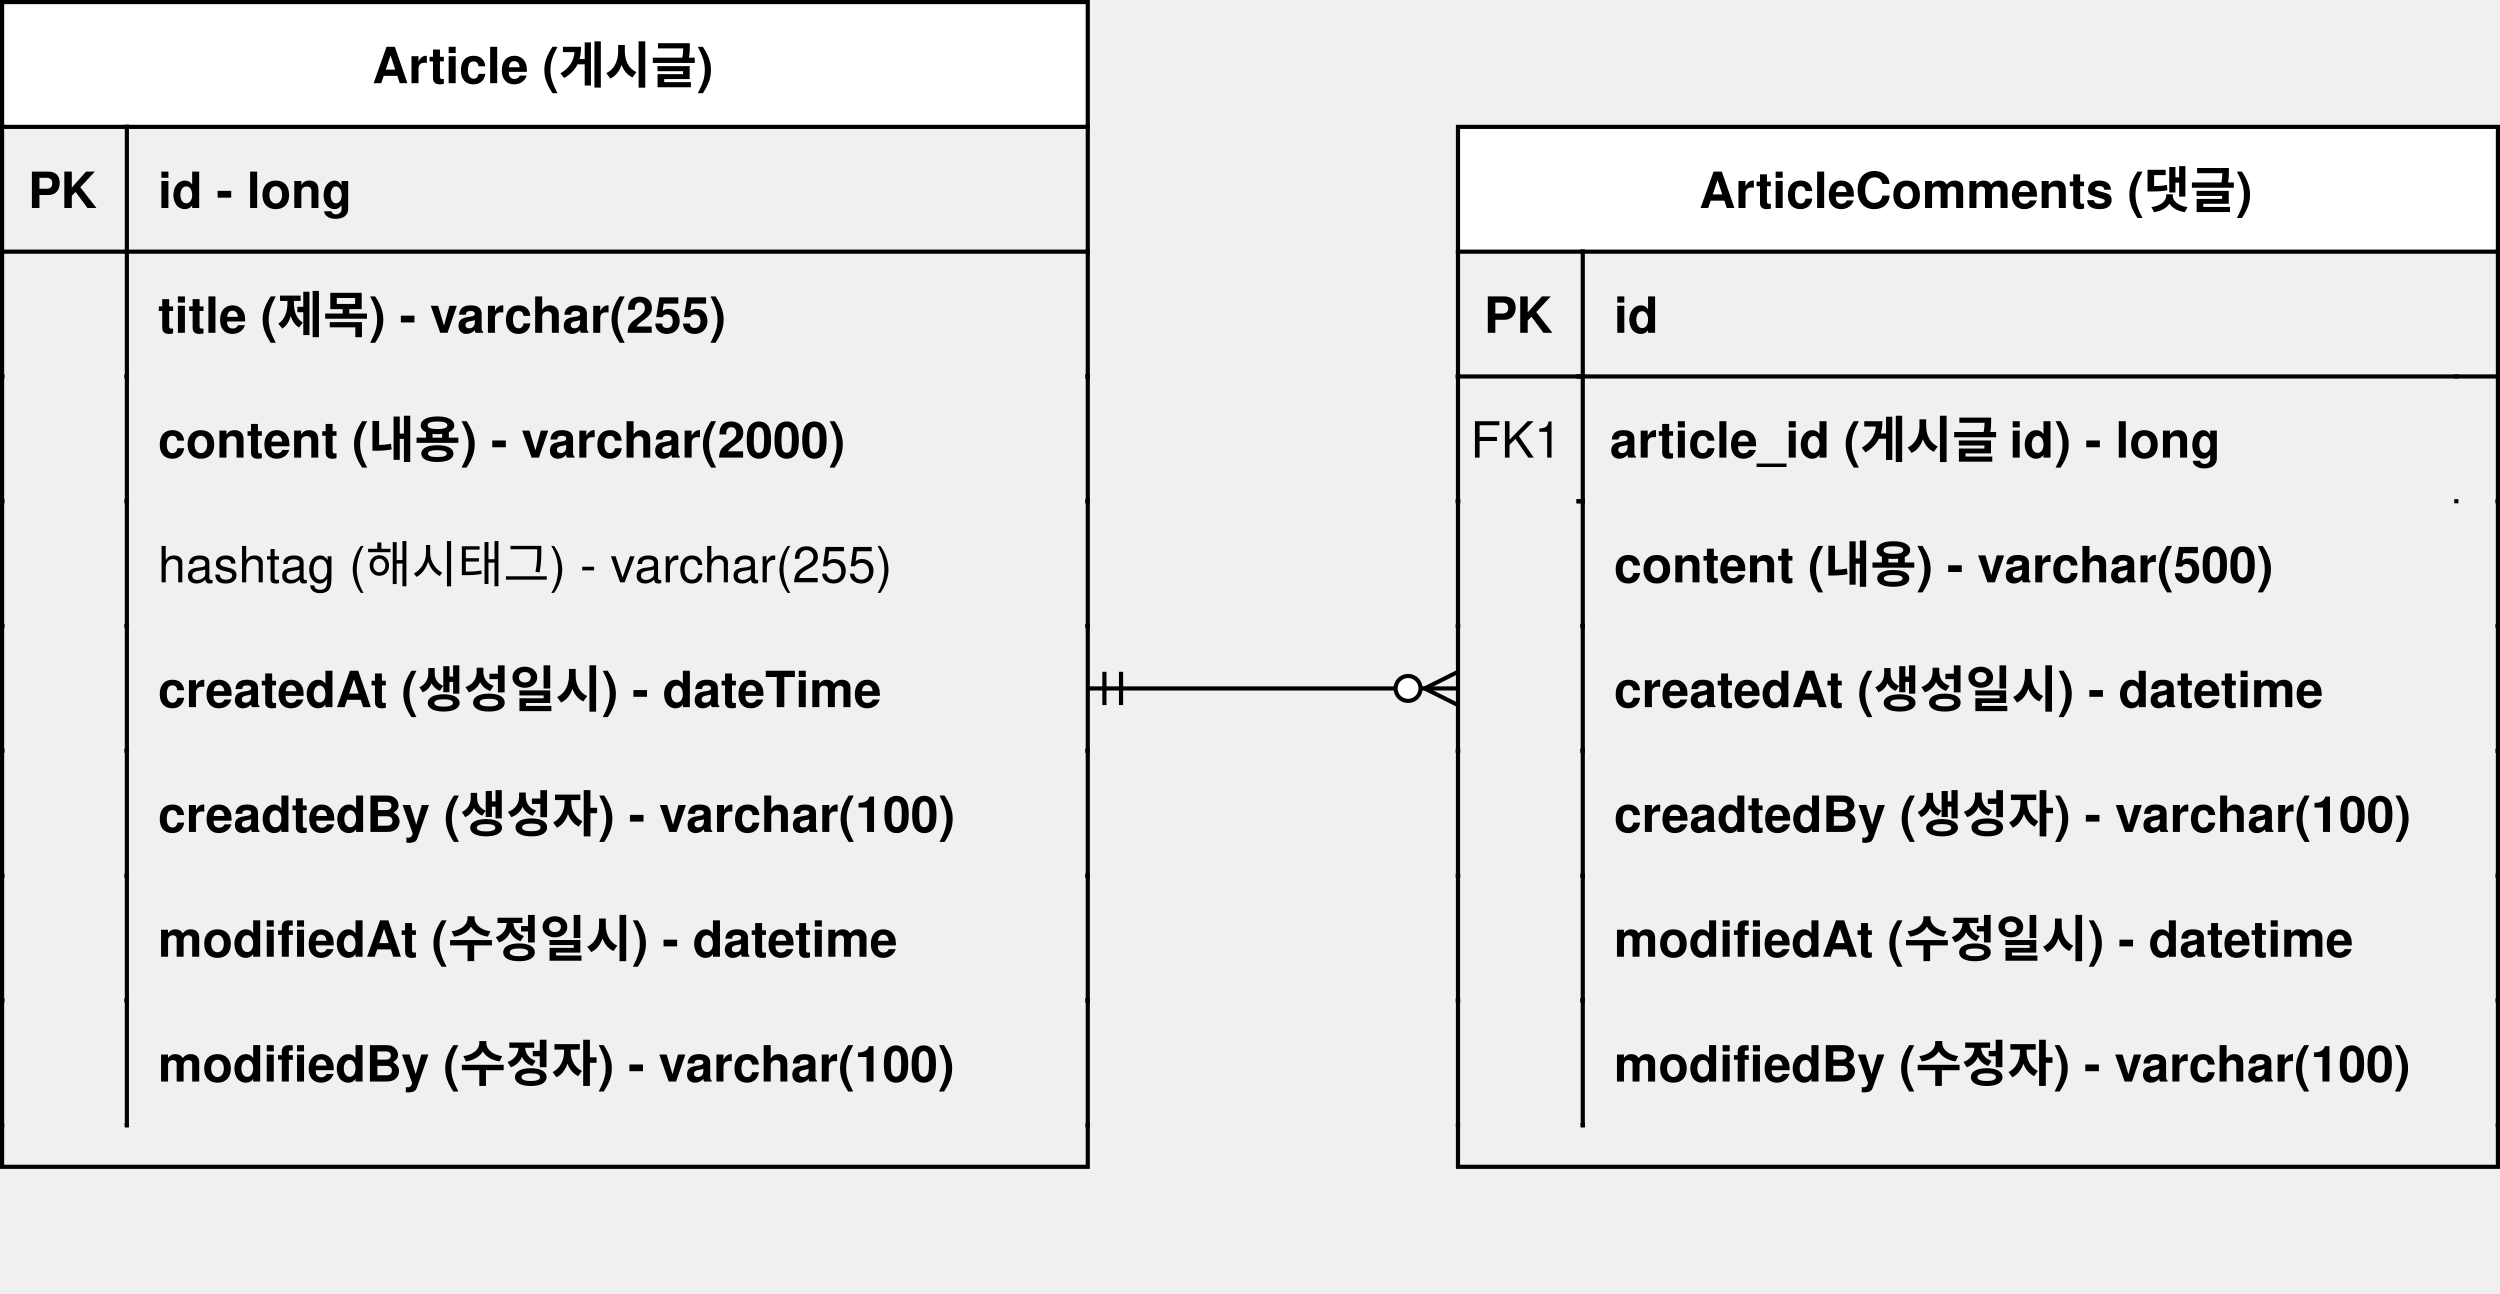
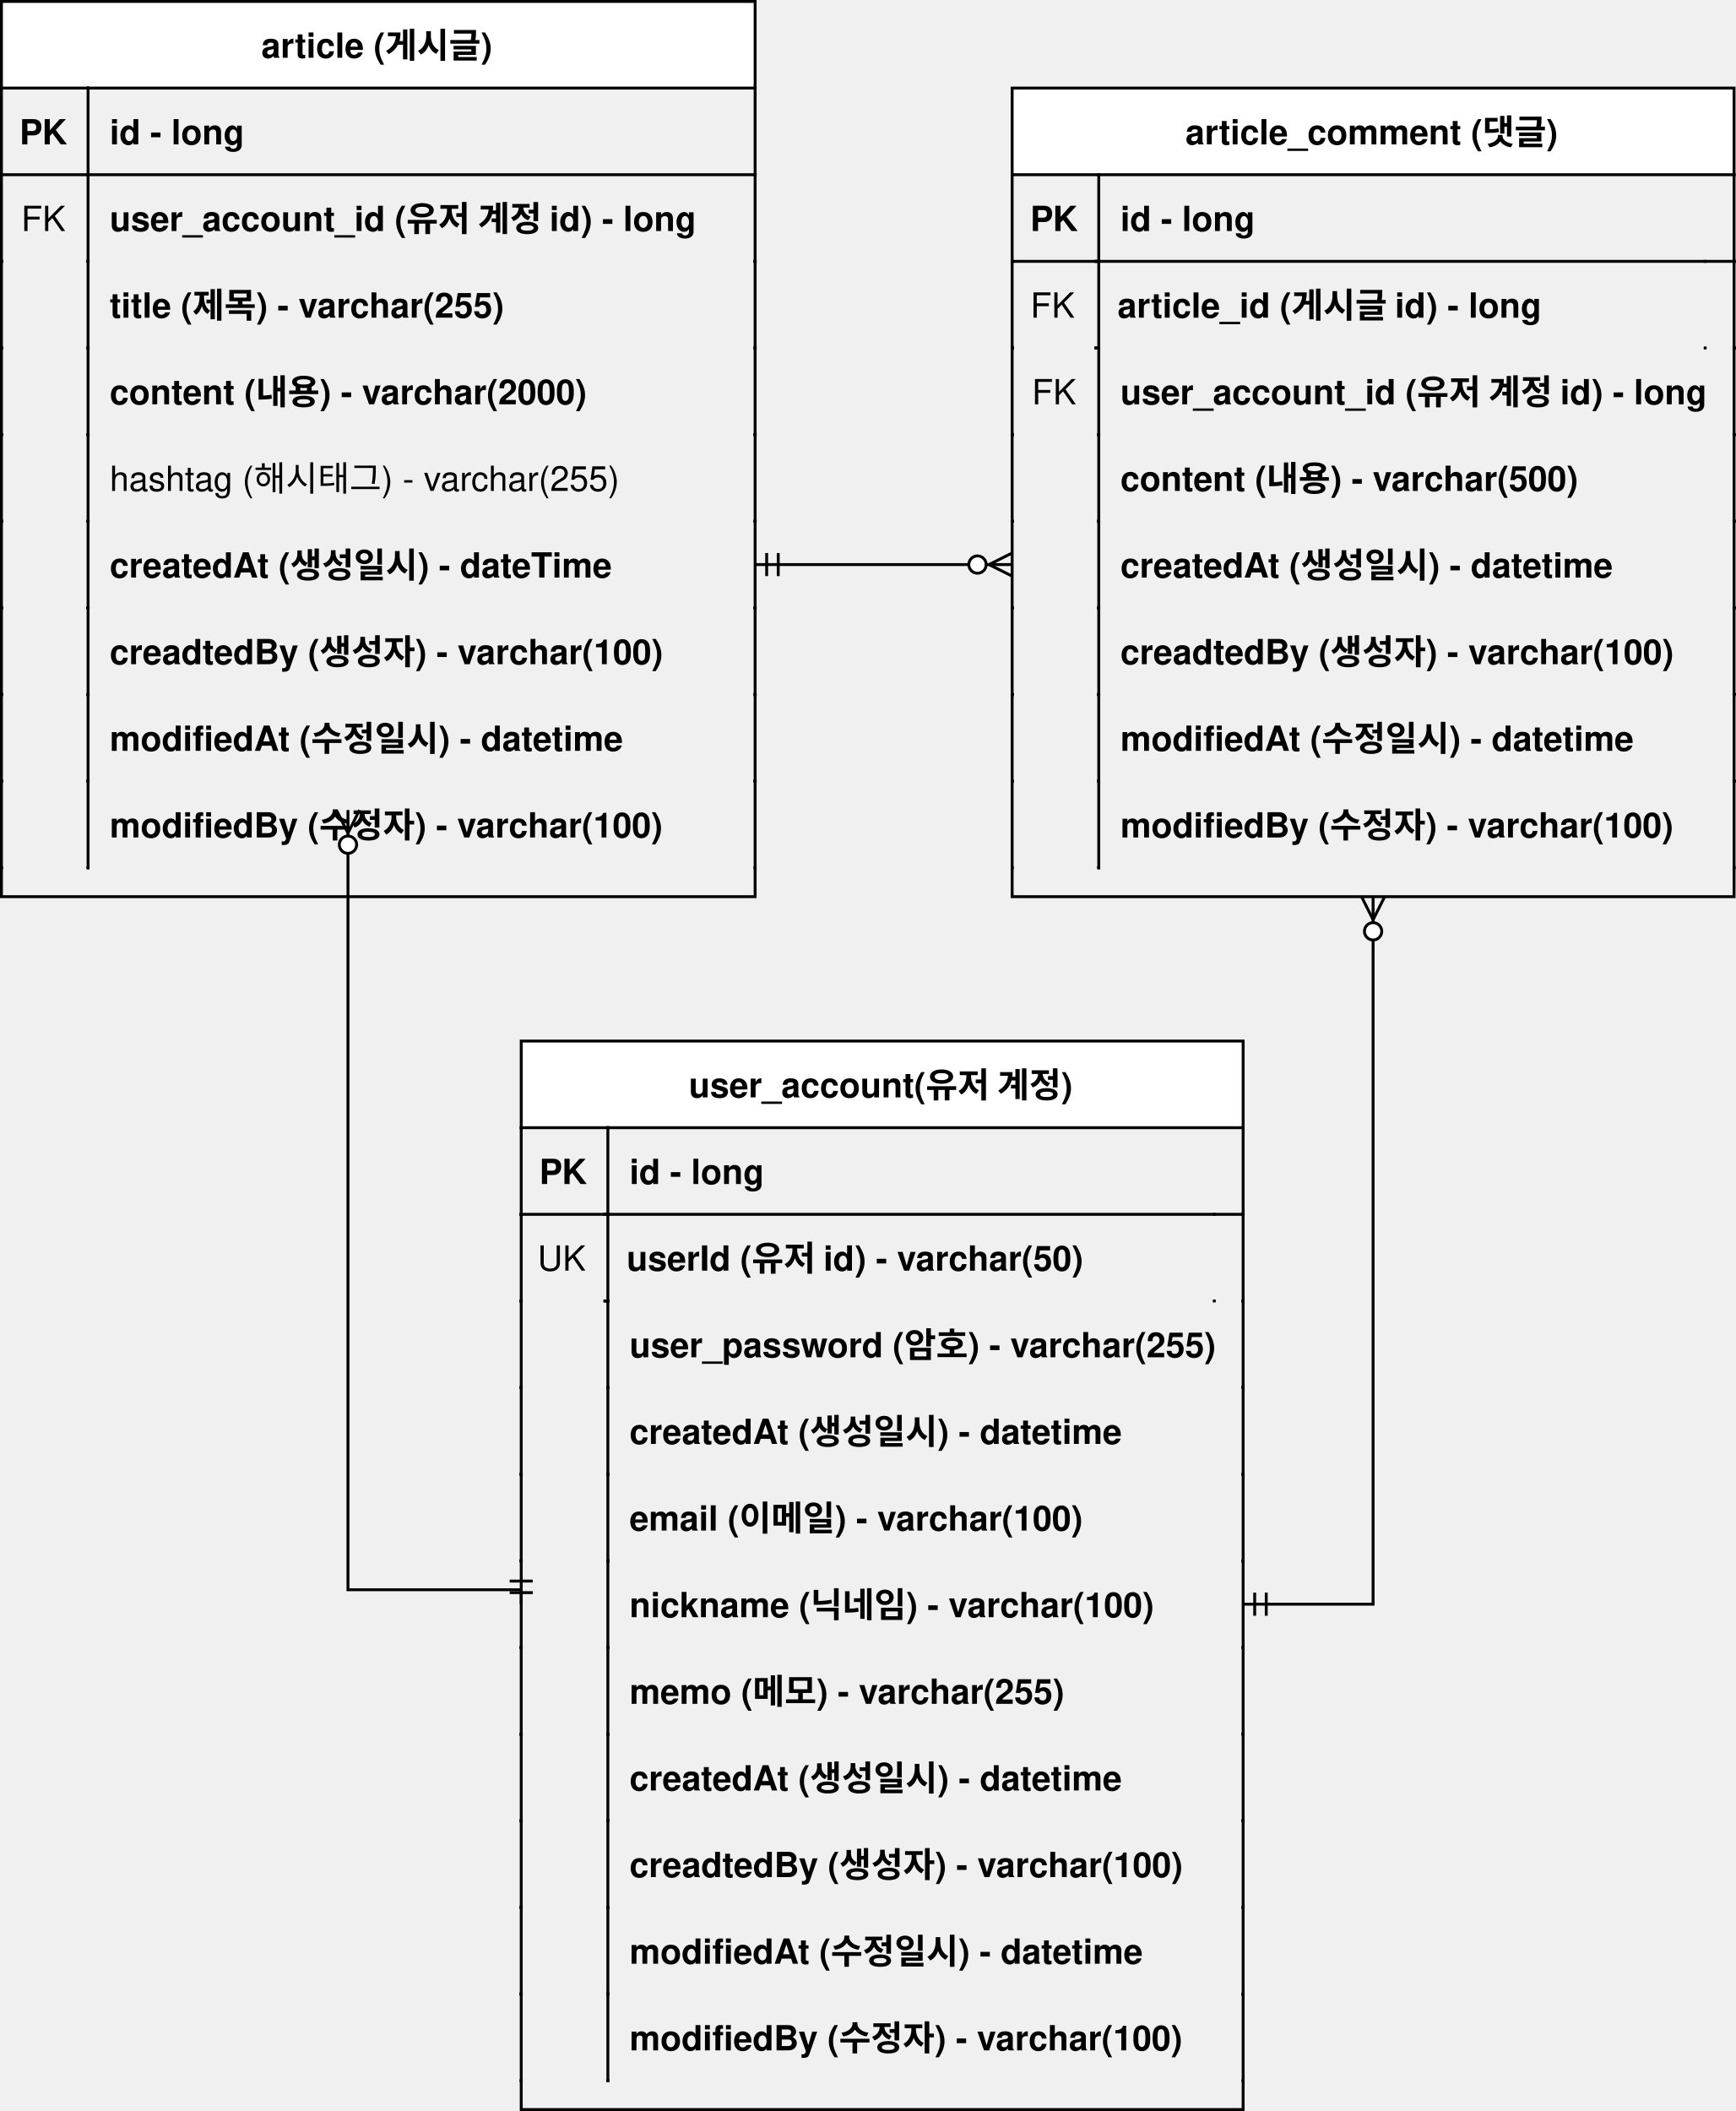
- <svg xmlns="http://www.w3.org/2000/svg" version="1.1" width="601px" height="311px" viewBox="-0.5 -0.5 601 311" content="&lt;mxfile host=&quot;app.diagrams.net&quot; modified=&quot;2022-10-08T09:22:15.280Z&quot; agent=&quot;5.0 (Macintosh; Intel Mac OS X 10_15_7) AppleWebKit/537.36 (KHTML, like Gecko) Chrome/105.0.0.0 Safari/537.36&quot; etag=&quot;MJOwHqtNRKJgY49ZTZjK&quot; version=&quot;20.4.0&quot; type=&quot;github&quot;&gt;&lt;diagram id=&quot;R2lEEEUBdFMjLlhIrx00&quot; name=&quot;Page-1&quot;&gt;7V1Rb5s6FP41lraHVgRCSh5Dkm66a7XertrdfbrygkPQAEeOmyb79dcGG5KaMCNCmgakVMXGGDjf5/Phg08CrHG0+UTgcnGPPRQC0/A2wJoA0+z1nAH7x2u2ac3NoJ9W+CTwRKO84lvwG4lKQ9Q+Bx5a7TWkGIc0WO5XznAcoxndq4OE4Jf9ZnMc7p91CX2kVHybwVCt/Sfw6CKtdWwjr/+MAn8hz9wzxJ4IysaiYrWAHn7Zq0IbeotjKi7xAZEIxiimbM89JL8QAfZ0QSm/0xEwb9lnzltf+xj7IYLLYHU9wxGrnq1Yk9s5jIKQm3mnI1d0xE5nTYE1JhjTdCvajFHIsZIwpNd0e2BvZgfC+9U4YHy13t79Mmj8+cX6Tu/v/Yebn1emlXazhuGzMPCI0GDGrG0aH8B0BFwTOGMwHQPHBcNxUuMAx/gobEi3EhhmziXfpPAnr3JXFBIq+GMZrIIxgsIgZjdvTXpJOQzhchUkzdOaRRB6d3CLn6nsSJbcebBB3mNKH96WMemOdcaLvHMOxDdxMXw3DAM/ZtszZh1+RpegFbuWO7iiooVqP2HSNSIUbXaqhD0/IRwhSrasidjbF7QRQ6knafSSE9MciF4XO6Q0HdEQCqb5Wdc5gGxDYFgFz76C50Gg2K3TAIaPbJTC2E8w24eE29UjePkEiY+oqFjigFt0ukbpOEmMH4ThGIeYIxvjGMlmyd3ZLvuw+x0b1zaw2QWMWbmXl9mHNyd0jOMVJYwh/FSIAfWCOFguxUtxnhDN5WUQYU2+/RNTyobdIVjLif9nsAW6lia4VmPY2gq2D1+qoIvZzc7DxOUtAs9DcToouZuGOeIFYBYikFn9NRyvh6IuIn1tRHYgkNbWRUB0lpulcm8wZPSPIUUufo69lQJrdp01kB4oSLP2pnHF/kIc+2cIuvS3aVt3tYSzIPbv0iMHr1hhN8KKzeFxalUcp+Us0eruFDS5abOzV11NU55/8Oae36kF9IlcgK79b7Ttf/F+fqjgSgMqn73HYGQkj9wuGI3AaPhRKMAaktkCkg+mbR9+Cn8nSqA9aPVJc8ky8PXl76fvm6lthBOb/hXQ9ZdofdVTSNQyFWjM8Q9P6PgLoTXfp98vpWmr3H6hJdSYCw+NpHGmD9zdOyZw+1wAhoV+3zBKwi/v1/HXZE3r/H6rQz2N+n3tQF5jjl8N9ZzhgNccwq2M6xRaQg3rLOBqQaGfOv4JGNrC8Ytg+wQ4loy63wDXuZQpwNGZ0zrn3/rQT3PO335r5/9Ooz2lPO2cvxrrmRHEzuiNqIz3cGc/STb6gA0dPgGYADd/+yrdv8cOewoidIa0aGQS0AV/Ds+PjE4ImhIC562FoFcvtHdeSpAxtZOCnhrX41rgMTFwtyViMAVD4/UUoNemYJA+hdonBGpUsROC4whBtvbx7YSgXqzvzIRAH4CLFwI1zhdhL5gHe7MCBwwd+TrYLp8V0BbNCirwqH1qoIYaOzU4khr031wN6gX/zkwNBtoAXLwaqIE/qQY70wJVDVo/LdCnUOuEYKAxLfAJfl6qtj706j3L7RHEACLz5LC15Tqasgi7XTAGj5InUbwEQ33wEnkvYxxFiaTJtRhsgFkXnfZSzptKbrkYRbsxFFv9lFMBzYzutbJdisBt7CHHUh9y3mm2Szl1u8ceS33s4dkuZ4f0EVJc6lKh5PHFPCo1tLo7BTfUt6Yt8vAVplHVPXxRVstJPbycR1/ENDYjaufP++/ireWx1qhVAL513rtvdt67Ie9dlJpyWu9d733jeXnvjKid9+6rrxorZafYLQo8VqBN+3x/vVWsne+vmJ5yWudfb1p2Zs7f0Qbg0p2/rU7Jai1SbtNyhAo0ap0Y2F2OemNioPsyrblcxXqzvPMSA/vQW88WikFBnnq3SvmoFGqfEHRJ640JQVG6ymmF4JKy1u0ubT0zhbrMolulrK0GR0liv1A16LLYm1KDwpyV06rBJaWx210ee2YKNfbXrVI+LoVaJwRyLUonBMdblnsuy3wGauzv9kvvDEe9LgSGNgS7Nh8eddxq9HaKYatG/mC6iv6/5PvKy35AIulb6sElfKm5rg5U4M9mH+1dAsivhjiWDpxJtorGgn7k+UjanFk6oNtHFEIa4Hia70mRSbMweuzu3QWNQpCu0EaxN+I/RMOK08ffiOAnfA/jLRC5G/m+CMbe14Q2hN8x8gQt2FnJ9sdu4V9euLZlcbLZ3TnZytImoD/kRbDtnaNYKT+IF+QxKqmk68TPZIZKbCkeN6hUwUPt5Hsrblddb5b9qM4uX7JKkuCxRnvXW0LKBy66u489++lCShZQeuviqJyESkf9mz90lNpG6ejPbGbF/Id70ub5ry1Z0/8B&lt;/diagram&gt;&lt;/mxfile&gt;" resource="https://app.diagrams.net/#Hwaonderboy%2Fproject-board-spring%2Ffeature%252F%252310-DB%2Fdocument%2Fproject-board-erd.svg">
+ <svg xmlns="http://www.w3.org/2000/svg" version="1.1" width="601px" height="731px" viewBox="-0.5 -0.5 601 731" content="&lt;mxfile host=&quot;app.diagrams.net&quot; modified=&quot;2022-10-12T09:32:38.389Z&quot; agent=&quot;5.0 (Macintosh; Intel Mac OS X 10_15_7) AppleWebKit/537.36 (KHTML, like Gecko) Chrome/105.0.0.0 Safari/537.36&quot; etag=&quot;5s7jOA9yZC0Oc1gItcka&quot; version=&quot;20.4.0&quot; type=&quot;github&quot;&gt;&lt;diagram id=&quot;R2lEEEUBdFMjLlhIrx00&quot; name=&quot;Page-1&quot;&gt;7V1bc6O4Ev41VM0+ZApzsfGjb5nZ3aQmJzNnz+6+TGmMYnMGIxdWEnt//UogDLaEI5tLDKIquwNCFtD9qT+ppW40c7LafgrBenmPXOhrhu5uNXOqGUav5/TJP7RkF5cM+lZcsAg9l1VKC756/0BWqLPSZ8+Fm4OKGCEfe+vDwjkKAjjHB2UgDNHrYbUn5B/edQ0WkCv4Ogc+X/o/z8XLuNSx9bT8M/QWy+TOPZ1dWYGkMivYLIGLXg+K4BbfogCzR3yA4QoEMMDkyj0If8JQs2dLjOmbjjTjlvw90dofFwgtfAjW3ubjHK1I8XxDqtw+gZXnUzFnGhqzhsjtzJlmTkKEcHy02k6gT3WVqCF+ptucq3s5hLRdiR9Mbl52dz91HHx+Nf/A9/eLh8GPG8OMm3kB/jMTMAixNyfSNvQP2mykjQ3NmWizieaMteEkKnE0R/+FyRDvEsUQca7pIQY/aNF4g0lLDD+mTgoIIjDwAvLy5rQXnfs+WG+8qHpcsvR89w7s0DNOGkrOxk/eFrqPMXxoXYKkO9IYPaWNU0V8ZQ9DLwPfWwTkeE6kQ+84DuGGPMsd2GBWg5cfE+kLDDHcZoqYPD9BtII43JEq7KrFYMO6Ui+B0WsKTKPPWl1mQGkmnQkwpC32TacKJAdMh+fo0+L0mauoNdU08B9JLwXBItLZoUqoXN0Qrb+BcAExK1gjj0p09gLjfhIJ3/P9CfIR1WyAAphUi97OHpM/8r4T/aOt2eQBJuS8l56TP1o9xBMUbHBIEEJvBYmiXiFV1hijNbuPD5+SxwiZNOnxD4Qx6XZ5aj0N/LeVzbRryiq3Mt3anG4ffj9Hu4i87JMfmbyl57owiDslNdMg1bhAmUIN7KV+rI7jriirEUtaIxkVJNKW1QBrLBXL2a0Bn8A/ABiO0XPgbji17p+zgKb7nKZJfUO/If/5KFhcodITexvXHW/WYO4Fi7v4l/0jVNiVoGKb30/NM/vpaZRINVcHTAYqG3ve1FRl+fvvbvkdTtG312j5ZTUwkNZA6y39kNPs8waG38F8Tu6Jv0dm/wMdfpOx90inB+T/DnlQPRqKm5pjscKhHd3slxbxhHSXlgdUm0liaQUPN5/+/3n9t4H1x8dZ+NuX4Y3FjyU6kuCAIs0buSQxrJEkxIouNhqolSLekP8JILeaIsTvzZM/9nDioIlN/0SbjbXRSBsNE/P/AsL5EoQfDNvOd9U0iwbKBE2baeDL63++/bGd2bo/tfFvHn75ffVy0+NApBgLVDY7kPf6lWD5hbo1mmP4s/I/iVOlpgZCSfCeeepAj1cjPlB77xjaOBr8D4WGX9dPOOmbZflLRI1yhl/pBYFqDb/93oafXxC4wg4v2YWV9P4LJcFP2Jdgs8RgERv+KfX0xIafLclONcdM1mYH2thpyxygdOQoZ/yVXyCozvg77238ebfAFfZxyS6s5IKAUBL8esA8hOSO7ggnDh9q7KfRgaWRrkMnAFNtnO7RScy/S372zVvBK4RFJZOAbhEgf36kd0RQERHsN0a+GxH0ivn2rosJ9kjtqKDH+/UoF7iEDMa7E2Qw04b68RSgp5IzSB5C6hEB71XsiKAkIrDenQiK+fqujAjkFdB6IuD9fCvkek/ewazA0YZOuhXo5KwAKzQrOANH6rGB8nuDqmODwbuzQYP2A73di/vSCmg9G/COv4QNMtMCng2UnxbIQ0g5IuhLTAsWIXpe87LO35x1CAyNxSfmSzvZQXlqedUW9EHDqcqEmvzAi0VHfp+j1Sq7F4N0MLPVwZGncXOWWa5bi0qPcs7Q5h7uhWIiRcqtbJBj8oOchsZEnoZuN+wx+WGPAjGRRVFxYiRjlIoSqebqgAm/gKqQsT9jRnW+sReFQdZq7BMHaytmtHugdqbdasQCZlnb1c5QvHLW2zI6612R9RbFJ9ZrvXkfQ0OC2E9DtbPfFr/u2AWxn+2fPANQbeYFcRhnt20hz8sqSRX5G5lF4YtVEYNYuQ3atnBRDHJO4oAW0YL4vXnv+VkRjHZ7FqfKhE2bjb+YGItFOrTG+FcwKZBeY6tuVlDMX3dlcwJHWgEtMv7i0FTeV1cokEWlLWtnwEg5MrC7RCaVkYEopLFWMrCLuf+uiwzsvLGfgmQgyGXSRbKUCiH1iKBLbFIVEQhDGuslgjZlNrG71CZ7UfBb8bpIFmk2KCXRSUvZoMt0UhkbiOIa62WDNqU6sbtcJ3tR8L6/LpKlXAgpRwTJJsWOCMoL3biW/Z993vfX5B1Ee6ieFzwzLLXbSrRWR6/lHX9JoFWyeSj3S3SaqhuGzsDP9lDbWQAk2YPKooErCWiUiPmC7gImMieS9vDuEfoAeyiYpVdizcSBej3y9uMlXvlaHMQDA3dEv2hJTmeP/8AQfUP3INhpLLwvvbYCgfslgk1I3xi6DBbkruHuz+zJX/Tko52cTrfZi9Ndcrb18J/JQ5DjzK/IWfojepL8hgcV09QGPYdzeEKWbLSBExLMq5csW1G5ylqz/dc5s3jZF4aRPl7gwfOeAOUD5dzsqOcwopQLMYxfnf0qBSHXkDV4o6FYNlxDZe2kkVgWyUTnSofiCuCQbzqMQxFYsotFpcR1CqXCLypkd53K7jdtS6zuJVuMjLdHG8IB3qAqlSrt0y+my9NfJ6ozUFf4eI3+dulF2/fe7FtN9+kIX1uZL5eWiIk2O2mEcuic9RWZ+TpdNMLHa5Cn/hLpD9Q06o3YoysZn1ui2pWz210a8aoMd53RuWLVNiIG/3Lxx9BVz3QLkohHXpI12GxeUUjH5rGnxNaGVvRxIadFXxAqKRQrDzzqEUAXh1sRAbx/GG6Tsodf1IkVDcMVZA/vIrHKh5FyXGB0YblVcUGdUbli3TZixn+5/GPsqscFyS0zeoUr4Pn7WcA0Ssgw1kbDaDrAeKDFmy3LRI9yFGAWcxp0FJBPAXXG4oqfj3ccXGGXLyD/9m+6F783P4UPvPnPANBRPUvLQ/6G0YGljSy25d6xOhaQApB6LNAt51bEArUG4oqfr+ULuqaiK7qCNOkruEIJA7DhPzkYaaNuNUAOM+oZfqW3a1Zq+OuMuRU/X4MyMFwkf0X3Zwo+htStBpQPI+W4oPuUaGVcIPqSaL0rww36kuhFS3p9NblA8CXRLi1buRBSjwe6729VxAP7aNb3WxUutv33+nlgqCYPGPwyXpeVrQgZ5OBIOTJI7ENHBqWTwbsH9BrFtgJfPRnEr6MgGfBO3S4pW7kQUo8HijmTleaBHAxdS8Cvwfv9/nuNiR0KKCDn+2ktyskmfm/e60cjx351ExLgkuukadjST3gpbf9zkNPmbGzivBcSjoNK86yxfGnJsUy+tIPscP4P9JpNChcVkAsUFd4c+HsDc5T77M2Ea5duTaw0b1rvKG9a/zjfk2zetF7/sCFLP2ooJ28a0SjYZaox2s5/4KH4gVMYxy2WC2qJzc91gPqcJIBpwsE0x+Bf+wc6kXAw0xnImGiJFigAft09QiIHYd7HTuvqOv2jNHkD3b6s69jHXefYbF+ccpCchgjhbPUQrJf3yIW0xr8=&lt;/diagram&gt;&lt;/mxfile&gt;" resource="https://app.diagrams.net/#Hwaonderboy%2Fproject-board-spring%2Fmain%2Fdocument%2Fproject-board-erd.svg">
  <defs>
    <clipPath id="mx-clip-0-30-30-30-0">
      <rect x="0" y="30" width="30" height="30" />
    </clipPath>
    <clipPath id="mx-clip-36-30-225-30-0">
      <rect x="36" y="30" width="225" height="30" />
    </clipPath>
+     <clipPath id="mx-clip-0-60-30-30-0">
+       <rect x="0" y="60" width="30" height="30" />
+     </clipPath>
    <clipPath id="mx-clip-36-60-225-30-0">
      <rect x="36" y="60" width="225" height="30" />
    </clipPath>
    <clipPath id="mx-clip-36-90-225-30-0">
      <rect x="36" y="90" width="225" height="30" />
    </clipPath>
    <clipPath id="mx-clip-36-120-225-30-0">
      <rect x="36" y="120" width="225" height="30" />
    </clipPath>
    <clipPath id="mx-clip-36-150-225-30-0">
      <rect x="36" y="150" width="225" height="30" />
    </clipPath>
    <clipPath id="mx-clip-36-180-225-30-0">
      <rect x="36" y="180" width="225" height="30" />
    </clipPath>
    <clipPath id="mx-clip-36-210-225-30-0">
      <rect x="36" y="210" width="225" height="30" />
    </clipPath>
    <clipPath id="mx-clip-36-240-225-30-0">
      <rect x="36" y="240" width="225" height="30" />
    </clipPath>
+     <clipPath id="mx-clip-36-270-225-30-0">
+       <rect x="36" y="270" width="225" height="30" />
+     </clipPath>
    <clipPath id="mx-clip-350-60-30-30-0">
      <rect x="350" y="60" width="30" height="30" />
    </clipPath>
    <clipPath id="mx-clip-386-60-214-30-0">
      <rect x="386" y="60" width="214" height="30" />
    </clipPath>
+     <clipPath id="mx-clip-350-120-30-30-0">
+       <rect x="350" y="120" width="30" height="30" />
+     </clipPath>
    <clipPath id="mx-clip-386-120-214-30-0">
      <rect x="386" y="120" width="214" height="30" />
    </clipPath>
    <clipPath id="mx-clip-386-150-214-30-0">
      <rect x="386" y="150" width="214" height="30" />
    </clipPath>
    <clipPath id="mx-clip-386-180-214-30-0">
      <rect x="386" y="180" width="214" height="30" />
    </clipPath>
    <clipPath id="mx-clip-386-210-214-30-0">
      <rect x="386" y="210" width="214" height="30" />
    </clipPath>
    <clipPath id="mx-clip-386-240-214-30-0">
      <rect x="386" y="240" width="214" height="30" />
    </clipPath>
+     <clipPath id="mx-clip-386-270-214-30-0">
+       <rect x="386" y="270" width="214" height="30" />
+     </clipPath>
    <clipPath id="mx-clip-350-90-29-30-0">
      <rect x="350" y="90" width="29" height="30" />
    </clipPath>
    <clipPath id="mx-clip-385-90-205-30-0">
      <rect x="385" y="90" width="205" height="30" />
+     </clipPath>
+     <clipPath id="mx-clip-180-390-30-30-0">
+       <rect x="180" y="390" width="30" height="30" />
+     </clipPath>
+     <clipPath id="mx-clip-216-390-214-30-0">
+       <rect x="216" y="390" width="214" height="30" />
+     </clipPath>
+     <clipPath id="mx-clip-216-450-214-30-0">
+       <rect x="216" y="450" width="214" height="30" />
+     </clipPath>
+     <clipPath id="mx-clip-216-480-214-30-0">
+       <rect x="216" y="480" width="214" height="30" />
+     </clipPath>
+     <clipPath id="mx-clip-216-510-214-30-0">
+       <rect x="216" y="510" width="214" height="30" />
+     </clipPath>
+     <clipPath id="mx-clip-216-540-214-30-0">
+       <rect x="216" y="540" width="214" height="30" />
+     </clipPath>
+     <clipPath id="mx-clip-216-570-214-30-0">
+       <rect x="216" y="570" width="214" height="30" />
+     </clipPath>
+     <clipPath id="mx-clip-216-600-214-30-0">
+       <rect x="216" y="600" width="214" height="30" />
+     </clipPath>
+     <clipPath id="mx-clip-216-630-214-30-0">
+       <rect x="216" y="630" width="214" height="30" />
+     </clipPath>
+     <clipPath id="mx-clip-216-660-214-30-0">
+       <rect x="216" y="660" width="214" height="30" />
+     </clipPath>
+     <clipPath id="mx-clip-216-690-214-30-0">
+       <rect x="216" y="690" width="214" height="30" />
+     </clipPath>
+     <clipPath id="mx-clip-180-420-29-30-0">
+       <rect x="180" y="420" width="29" height="30" />
+     </clipPath>
+     <clipPath id="mx-clip-215-420-205-30-0">
+       <rect x="215" y="420" width="205" height="30" />
    </clipPath>
  </defs>
  <g>
    <path d="M 0 30 L 0 0 L 261 0 L 261 30" fill="rgb(255, 255, 255)" stroke="rgb(0, 0, 0)" stroke-miterlimit="10" pointer-events="all" />
-     <path d="M 0 30 L 0 280 L 261 280 L 261 30" fill="none" stroke="rgb(0, 0, 0)" stroke-miterlimit="10" pointer-events="none" />
+     <path d="M 0 30 L 0 310 L 261 310 L 261 30" fill="none" stroke="rgb(0, 0, 0)" stroke-miterlimit="10" pointer-events="none" />
    <path d="M 0 30 L 261 30" fill="none" stroke="rgb(0, 0, 0)" stroke-miterlimit="10" pointer-events="none" />
-     <path d="M 30 30 L 30 60 L 30 90 L 30 120 L 30 150 L 30 180 L 30 210 L 30 240 L 30 270" fill="none" stroke="rgb(0, 0, 0)" stroke-miterlimit="10" pointer-events="none" />
+     <path d="M 30 30 L 30 60 L 30 90 L 30 120 L 30 150 L 30 180 L 30 210 L 30 240 L 30 270 L 30 300" fill="none" stroke="rgb(0, 0, 0)" stroke-miterlimit="10" pointer-events="none" />
    <g fill="rgb(0, 0, 0)" font-family="Helvetica" font-weight="bold" pointer-events="none" text-anchor="middle" font-size="12px">
-       <text x="130" y="19.5">Article (게시글)</text>
+       <text x="130" y="19.5">article (게시글)</text>
    </g>
    <path d="M 0 30 M 261 30 M 261 60 L 0 60" fill="none" stroke="rgb(0, 0, 0)" stroke-linecap="square" stroke-miterlimit="10" pointer-events="none" />
    <path d="M 0 30 M 30 30 M 30 60 M 0 60" fill="none" stroke="rgb(0, 0, 0)" stroke-linecap="square" stroke-miterlimit="10" pointer-events="none" />
    <g fill="rgb(0, 0, 0)" font-family="Helvetica" font-weight="bold" pointer-events="none" clip-path="url(#mx-clip-0-30-30-30-0)" text-anchor="middle" font-size="12px">
      <text x="14.5" y="49.5">PK</text>
    </g>
    <path d="M 30 30 M 261 30 M 261 60 M 30 60" fill="none" stroke="rgb(0, 0, 0)" stroke-linecap="square" stroke-miterlimit="10" pointer-events="none" />
    <g fill="rgb(0, 0, 0)" font-family="Helvetica" font-weight="bold" text-decoration="underline" pointer-events="none" clip-path="url(#mx-clip-36-30-225-30-0)" font-size="12px">
      <text x="37.5" y="49.5">id - long</text>
    </g>
    <path d="M 0 60 M 261 60 M 261 90 M 0 90" fill="none" stroke="rgb(0, 0, 0)" stroke-linecap="square" stroke-miterlimit="10" pointer-events="none" />
    <path d="M 0 60 M 30 60 M 30 90 M 0 90" fill="none" stroke="rgb(0, 0, 0)" stroke-linecap="square" stroke-miterlimit="10" pointer-events="none" />
+     <g fill="rgb(0, 0, 0)" font-family="Helvetica" pointer-events="none" clip-path="url(#mx-clip-0-60-30-30-0)" text-anchor="middle" font-size="12px">
+       <text x="14.5" y="79.5">FK</text>
+     </g>
    <path d="M 30 60 M 261 60 M 261 90 M 30 90" fill="none" stroke="rgb(0, 0, 0)" stroke-linecap="square" stroke-miterlimit="10" pointer-events="none" />
    <g fill="rgb(0, 0, 0)" font-family="Helvetica" font-weight="bold" pointer-events="none" clip-path="url(#mx-clip-36-60-225-30-0)" font-size="12px">
-       <text x="37.5" y="79.5">title (제목) - varchar(255)</text>
+       <text x="37.5" y="79.5">user_account_id (유저 계정 id) - long</text>
    </g>
    <path d="M 0 90 M 261 90 M 261 120 M 0 120" fill="none" stroke="rgb(0, 0, 0)" stroke-linecap="square" stroke-miterlimit="10" pointer-events="none" />
    <path d="M 0 90 M 30 90 M 30 120 M 0 120" fill="none" stroke="rgb(0, 0, 0)" stroke-linecap="square" stroke-miterlimit="10" pointer-events="none" />
    <path d="M 30 90 M 261 90 M 261 120 M 30 120" fill="none" stroke="rgb(0, 0, 0)" stroke-linecap="square" stroke-miterlimit="10" pointer-events="none" />
    <g fill="rgb(0, 0, 0)" font-family="Helvetica" font-weight="bold" pointer-events="none" clip-path="url(#mx-clip-36-90-225-30-0)" font-size="12px">
-       <text x="37.5" y="109.5">content (내용) - varchar(2000)</text>
+       <text x="37.5" y="109.5">title (제목) - varchar(255)</text>
    </g>
    <path d="M 0 120 M 261 120 M 261 150 M 0 150" fill="none" stroke="rgb(0, 0, 0)" stroke-linecap="square" stroke-miterlimit="10" pointer-events="none" />
    <path d="M 0 120 M 30 120 M 30 150 M 0 150" fill="none" stroke="rgb(0, 0, 0)" stroke-linecap="square" stroke-miterlimit="10" pointer-events="none" />
    <path d="M 30 120 M 261 120 M 261 150 M 30 150" fill="none" stroke="rgb(0, 0, 0)" stroke-linecap="square" stroke-miterlimit="10" pointer-events="none" />
-     <g fill="rgb(0, 0, 0)" font-family="Helvetica" pointer-events="none" clip-path="url(#mx-clip-36-120-225-30-0)" font-size="12px">
-       <text x="37.5" y="139.5">hashtag (해시태그) - varchar(255)</text>
+     <g fill="rgb(0, 0, 0)" font-family="Helvetica" font-weight="bold" pointer-events="none" clip-path="url(#mx-clip-36-120-225-30-0)" font-size="12px">
+       <text x="37.5" y="139.5">content (내용) - varchar(2000)</text>
    </g>
    <path d="M 0 150 M 261 150 M 261 180 M 0 180" fill="none" stroke="rgb(0, 0, 0)" stroke-linecap="square" stroke-miterlimit="10" pointer-events="none" />
    <path d="M 0 150 M 30 150 M 30 180 M 0 180" fill="none" stroke="rgb(0, 0, 0)" stroke-linecap="square" stroke-miterlimit="10" pointer-events="none" />
    <path d="M 30 150 M 261 150 M 261 180 M 30 180" fill="none" stroke="rgb(0, 0, 0)" stroke-linecap="square" stroke-miterlimit="10" pointer-events="none" />
-     <g fill="rgb(0, 0, 0)" font-family="Helvetica" font-weight="bold" pointer-events="none" clip-path="url(#mx-clip-36-150-225-30-0)" font-size="12px">
-       <text x="37.5" y="169.5">createdAt (생성일시) - dateTime</text>
+     <g fill="rgb(0, 0, 0)" font-family="Helvetica" pointer-events="none" clip-path="url(#mx-clip-36-150-225-30-0)" font-size="12px">
+       <text x="37.5" y="169.5">hashtag (해시태그) - varchar(255)</text>
    </g>
    <path d="M 0 180 M 261 180 M 261 210 M 0 210" fill="none" stroke="rgb(0, 0, 0)" stroke-linecap="square" stroke-miterlimit="10" pointer-events="none" />
    <path d="M 0 180 M 30 180 M 30 210 M 0 210" fill="none" stroke="rgb(0, 0, 0)" stroke-linecap="square" stroke-miterlimit="10" pointer-events="none" />
    <path d="M 30 180 M 261 180 M 261 210 M 30 210" fill="none" stroke="rgb(0, 0, 0)" stroke-linecap="square" stroke-miterlimit="10" pointer-events="none" />
    <g fill="rgb(0, 0, 0)" font-family="Helvetica" font-weight="bold" pointer-events="none" clip-path="url(#mx-clip-36-180-225-30-0)" font-size="12px">
-       <text x="37.5" y="199.5">creadtedBy (생성자) - varchar(100)</text>
+       <text x="37.5" y="199.5">createdAt (생성일시) - dateTime</text>
    </g>
    <path d="M 0 210 M 261 210 M 261 240 M 0 240" fill="none" stroke="rgb(0, 0, 0)" stroke-linecap="square" stroke-miterlimit="10" pointer-events="none" />
    <path d="M 0 210 M 30 210 M 30 240 M 0 240" fill="none" stroke="rgb(0, 0, 0)" stroke-linecap="square" stroke-miterlimit="10" pointer-events="none" />
    <path d="M 30 210 M 261 210 M 261 240 M 30 240" fill="none" stroke="rgb(0, 0, 0)" stroke-linecap="square" stroke-miterlimit="10" pointer-events="none" />
    <g fill="rgb(0, 0, 0)" font-family="Helvetica" font-weight="bold" pointer-events="none" clip-path="url(#mx-clip-36-210-225-30-0)" font-size="12px">
-       <text x="37.5" y="229.5">modifiedAt (수정일시) - datetime</text>
+       <text x="37.5" y="229.5">creadtedBy (생성자) - varchar(100)</text>
    </g>
    <path d="M 0 240 M 261 240 M 261 270 M 0 270" fill="none" stroke="rgb(0, 0, 0)" stroke-linecap="square" stroke-miterlimit="10" pointer-events="none" />
    <path d="M 0 240 M 30 240 M 30 270 M 0 270" fill="none" stroke="rgb(0, 0, 0)" stroke-linecap="square" stroke-miterlimit="10" pointer-events="none" />
    <path d="M 30 240 M 261 240 M 261 270 M 30 270" fill="none" stroke="rgb(0, 0, 0)" stroke-linecap="square" stroke-miterlimit="10" pointer-events="none" />
    <g fill="rgb(0, 0, 0)" font-family="Helvetica" font-weight="bold" pointer-events="none" clip-path="url(#mx-clip-36-240-225-30-0)" font-size="12px">
-       <text x="37.5" y="259.5">modifiedBy (수정자) - varchar(100)</text>
+       <text x="37.5" y="259.5">modifiedAt (수정일시) - datetime</text>
+     </g>
+     <path d="M 0 270 M 261 270 M 261 300 M 0 300" fill="none" stroke="rgb(0, 0, 0)" stroke-linecap="square" stroke-miterlimit="10" pointer-events="none" />
+     <path d="M 0 270 M 30 270 M 30 300 M 0 300" fill="none" stroke="rgb(0, 0, 0)" stroke-linecap="square" stroke-miterlimit="10" pointer-events="none" />
+     <path d="M 30 270 M 261 270 M 261 300 M 30 300" fill="none" stroke="rgb(0, 0, 0)" stroke-linecap="square" stroke-miterlimit="10" pointer-events="none" />
+     <g fill="rgb(0, 0, 0)" font-family="Helvetica" font-weight="bold" pointer-events="none" clip-path="url(#mx-clip-36-270-225-30-0)" font-size="12px">
+       <text x="37.5" y="289.5">modifiedBy (수정자) - varchar(100)</text>
    </g>
    <path d="M 350 60 L 350 30 L 600 30 L 600 60" fill="rgb(255, 255, 255)" stroke="rgb(0, 0, 0)" stroke-miterlimit="10" pointer-events="none" />
-     <path d="M 350 60 L 350 280 L 600 280 L 600 60" fill="none" stroke="rgb(0, 0, 0)" stroke-miterlimit="10" pointer-events="none" />
+     <path d="M 350 60 L 350 310 L 600 310 L 600 60" fill="none" stroke="rgb(0, 0, 0)" stroke-miterlimit="10" pointer-events="none" />
    <path d="M 350 60 L 600 60" fill="none" stroke="rgb(0, 0, 0)" stroke-miterlimit="10" pointer-events="none" />
-     <path d="M 380 60 L 380 90 L 380 120 L 380 150 L 380 180 L 380 210 L 380 240 L 380 270" fill="none" stroke="rgb(0, 0, 0)" stroke-miterlimit="10" pointer-events="none" />
+     <path d="M 380 60 L 380 90 L 380 120 L 380 150 L 380 180 L 380 210 L 380 240 L 380 270 L 380 300" fill="none" stroke="rgb(0, 0, 0)" stroke-miterlimit="10" pointer-events="none" />
    <g fill="rgb(0, 0, 0)" font-family="Helvetica" font-weight="bold" pointer-events="none" text-anchor="middle" font-size="12px">
-       <text x="474.5" y="49.5">ArticleComments (댓글)</text>
+       <text x="474.5" y="49.5">article_comment (댓글)</text>
    </g>
    <path d="M 350 60 M 600 60 M 600 90 L 350 90" fill="none" stroke="rgb(0, 0, 0)" stroke-linecap="square" stroke-miterlimit="10" pointer-events="none" />
    <path d="M 350 60 M 380 60 M 380 90 M 350 90" fill="none" stroke="rgb(0, 0, 0)" stroke-linecap="square" stroke-miterlimit="10" pointer-events="none" />
    <g fill="rgb(0, 0, 0)" font-family="Helvetica" font-weight="bold" pointer-events="none" clip-path="url(#mx-clip-350-60-30-30-0)" text-anchor="middle" font-size="12px">
      <text x="364.5" y="79.5">PK</text>
    </g>
    <path d="M 380 60 M 600 60 M 600 90 M 380 90" fill="none" stroke="rgb(0, 0, 0)" stroke-linecap="square" stroke-miterlimit="10" pointer-events="none" />
    <g fill="rgb(0, 0, 0)" font-family="Helvetica" font-weight="bold" text-decoration="underline" pointer-events="none" clip-path="url(#mx-clip-386-60-214-30-0)" font-size="12px">
-       <text x="387.5" y="79.5">id</text>
+       <text x="387.5" y="79.5">id - long</text>
    </g>
    <path d="M 350 90 M 600 90 M 600 120 M 350 120" fill="none" stroke="rgb(0, 0, 0)" stroke-linecap="square" stroke-miterlimit="10" pointer-events="none" />
    <path d="M 350 90 M 380 90 M 380 120 M 350 120" fill="none" stroke="rgb(0, 0, 0)" stroke-linecap="square" stroke-miterlimit="10" pointer-events="none" />
    <path d="M 380 90 M 600 90 M 600 120 M 380 120" fill="none" stroke="rgb(0, 0, 0)" stroke-linecap="square" stroke-miterlimit="10" pointer-events="none" />
    <path d="M 350 120 M 600 120 M 600 150 M 350 150" fill="none" stroke="rgb(0, 0, 0)" stroke-linecap="square" stroke-miterlimit="10" pointer-events="none" />
    <path d="M 350 120 M 380 120 M 380 150 M 350 150" fill="none" stroke="rgb(0, 0, 0)" stroke-linecap="square" stroke-miterlimit="10" pointer-events="none" />
+     <g fill="rgb(0, 0, 0)" font-family="Helvetica" pointer-events="none" clip-path="url(#mx-clip-350-120-30-30-0)" text-anchor="middle" font-size="12px">
+       <text x="364.5" y="139.5">FK</text>
+     </g>
    <path d="M 380 120 M 600 120 M 600 150 M 380 150" fill="none" stroke="rgb(0, 0, 0)" stroke-linecap="square" stroke-miterlimit="10" pointer-events="none" />
    <g fill="rgb(0, 0, 0)" font-family="Helvetica" font-weight="bold" pointer-events="none" clip-path="url(#mx-clip-386-120-214-30-0)" font-size="12px">
-       <text x="387.5" y="139.5">content (내용) - varchar(500)</text>
+       <text x="387.5" y="139.5">user_account_id (유저 계정 id) - long</text>
    </g>
    <path d="M 350 150 M 600 150 M 600 180 M 350 180" fill="none" stroke="rgb(0, 0, 0)" stroke-linecap="square" stroke-miterlimit="10" pointer-events="none" />
    <path d="M 350 150 M 380 150 M 380 180 M 350 180" fill="none" stroke="rgb(0, 0, 0)" stroke-linecap="square" stroke-miterlimit="10" pointer-events="none" />
    <path d="M 380 150 M 600 150 M 600 180 M 380 180" fill="none" stroke="rgb(0, 0, 0)" stroke-linecap="square" stroke-miterlimit="10" pointer-events="none" />
    <g fill="rgb(0, 0, 0)" font-family="Helvetica" font-weight="bold" pointer-events="none" clip-path="url(#mx-clip-386-150-214-30-0)" font-size="12px">
-       <text x="387.5" y="169.5">createdAt (생성일시) - datetime</text>
+       <text x="387.5" y="169.5">content (내용) - varchar(500)</text>
    </g>
    <path d="M 350 180 M 600 180 M 600 210 M 350 210" fill="none" stroke="rgb(0, 0, 0)" stroke-linecap="square" stroke-miterlimit="10" pointer-events="none" />
    <path d="M 350 180 M 380 180 M 380 210 M 350 210" fill="none" stroke="rgb(0, 0, 0)" stroke-linecap="square" stroke-miterlimit="10" pointer-events="none" />
    <path d="M 380 180 M 600 180 M 600 210 M 380 210" fill="none" stroke="rgb(0, 0, 0)" stroke-linecap="square" stroke-miterlimit="10" pointer-events="none" />
    <g fill="rgb(0, 0, 0)" font-family="Helvetica" font-weight="bold" pointer-events="none" clip-path="url(#mx-clip-386-180-214-30-0)" font-size="12px">
-       <text x="387.5" y="199.5">creadtedBy (생성자) - varchar(100)</text>
+       <text x="387.5" y="199.5">createdAt (생성일시) - datetime</text>
    </g>
    <path d="M 350 210 M 600 210 M 600 240 M 350 240" fill="none" stroke="rgb(0, 0, 0)" stroke-linecap="square" stroke-miterlimit="10" pointer-events="none" />
    <path d="M 350 210 M 380 210 M 380 240 M 350 240" fill="none" stroke="rgb(0, 0, 0)" stroke-linecap="square" stroke-miterlimit="10" pointer-events="none" />
    <path d="M 380 210 M 600 210 M 600 240 M 380 240" fill="none" stroke="rgb(0, 0, 0)" stroke-linecap="square" stroke-miterlimit="10" pointer-events="none" />
    <g fill="rgb(0, 0, 0)" font-family="Helvetica" font-weight="bold" pointer-events="none" clip-path="url(#mx-clip-386-210-214-30-0)" font-size="12px">
-       <text x="387.5" y="229.5">modifiedAt (수정일시) - datetime</text>
+       <text x="387.5" y="229.5">creadtedBy (생성자) - varchar(100)</text>
    </g>
    <path d="M 350 240 M 600 240 M 600 270 M 350 270" fill="none" stroke="rgb(0, 0, 0)" stroke-linecap="square" stroke-miterlimit="10" pointer-events="none" />
    <path d="M 350 240 M 380 240 M 380 270 M 350 270" fill="none" stroke="rgb(0, 0, 0)" stroke-linecap="square" stroke-miterlimit="10" pointer-events="none" />
    <path d="M 380 240 M 600 240 M 600 270 M 380 270" fill="none" stroke="rgb(0, 0, 0)" stroke-linecap="square" stroke-miterlimit="10" pointer-events="none" />
    <g fill="rgb(0, 0, 0)" font-family="Helvetica" font-weight="bold" pointer-events="none" clip-path="url(#mx-clip-386-240-214-30-0)" font-size="12px">
-       <text x="387.5" y="259.5">modifiedBy (수정자) - varchar(100)</text>
+       <text x="387.5" y="259.5">modifiedAt (수정일시) - datetime</text>
+     </g>
+     <path d="M 350 270 M 600 270 M 600 300 M 350 300" fill="none" stroke="rgb(0, 0, 0)" stroke-linecap="square" stroke-miterlimit="10" pointer-events="none" />
+     <path d="M 350 270 M 380 270 M 380 300 M 350 300" fill="none" stroke="rgb(0, 0, 0)" stroke-linecap="square" stroke-miterlimit="10" pointer-events="none" />
+     <path d="M 380 270 M 600 270 M 600 300 M 380 300" fill="none" stroke="rgb(0, 0, 0)" stroke-linecap="square" stroke-miterlimit="10" pointer-events="none" />
+     <g fill="rgb(0, 0, 0)" font-family="Helvetica" font-weight="bold" pointer-events="none" clip-path="url(#mx-clip-386-270-214-30-0)" font-size="12px">
+       <text x="387.5" y="289.5">modifiedBy (수정자) - varchar(100)</text>
    </g>
    <path d="M 350 90 M 600 90 M 600 120 M 350 120" fill="none" stroke="rgb(0, 0, 0)" stroke-linecap="square" stroke-miterlimit="10" pointer-events="none" />
    <path d="M 350 90 M 379 90 M 379 120 M 350 120" fill="none" stroke="rgb(0, 0, 0)" stroke-linecap="square" stroke-miterlimit="10" pointer-events="none" />
    <g fill="rgb(0, 0, 0)" font-family="Helvetica" pointer-events="none" clip-path="url(#mx-clip-350-90-29-30-0)" text-anchor="middle" font-size="12px">
-       <text x="364" y="109.5">FK1</text>
+       <text x="364" y="109.5">FK</text>
    </g>
    <path d="M 379 90 M 590 90 M 590 120 M 379 120" fill="none" stroke="rgb(0, 0, 0)" stroke-linecap="square" stroke-miterlimit="10" pointer-events="none" />
    <g fill="rgb(0, 0, 0)" font-family="Helvetica" font-weight="bold" pointer-events="none" clip-path="url(#mx-clip-385-90-205-30-0)" font-size="12px">
      <text x="386.5" y="109.5">article_id (게시글 id) - long</text>
    </g>
-     <path d="M 261 165 L 291 165 L 320 165 L 350 165" fill="none" stroke="rgb(0, 0, 0)" stroke-miterlimit="10" pointer-events="none" />
-     <path d="M 265 161 L 265 169 M 269 161 L 269 169" fill="none" stroke="rgb(0, 0, 0)" stroke-miterlimit="10" pointer-events="none" />
-     <ellipse cx="338" cy="165" rx="3" ry="3" fill="#ffffff" stroke="rgb(0, 0, 0)" pointer-events="none" />
-     <path d="M 350 161 L 342 165 L 350 169" fill="none" stroke="rgb(0, 0, 0)" stroke-miterlimit="10" pointer-events="none" />
+     <path d="M 261 195 L 291 195 L 320 195 L 350 195" fill="none" stroke="rgb(0, 0, 0)" stroke-miterlimit="10" pointer-events="none" />
+     <path d="M 265 191 L 265 199 M 269 191 L 269 199" fill="none" stroke="rgb(0, 0, 0)" stroke-miterlimit="10" pointer-events="none" />
+     <ellipse cx="338" cy="195" rx="3" ry="3" fill="#ffffff" stroke="rgb(0, 0, 0)" pointer-events="none" />
+     <path d="M 350 191 L 342 195 L 350 199" fill="none" stroke="rgb(0, 0, 0)" stroke-miterlimit="10" pointer-events="none" />
+     <path d="M 180 390 L 180 360 L 430 360 L 430 390" fill="rgb(255, 255, 255)" stroke="rgb(0, 0, 0)" stroke-miterlimit="10" pointer-events="none" />
+     <path d="M 180 390 L 180 730 L 430 730 L 430 390" fill="none" stroke="rgb(0, 0, 0)" stroke-miterlimit="10" pointer-events="none" />
+     <path d="M 180 390 L 430 390" fill="none" stroke="rgb(0, 0, 0)" stroke-miterlimit="10" pointer-events="none" />
+     <path d="M 210 390 L 210 420 L 210 450 L 210 480 L 210 510 L 210 540 L 210 570 L 210 600 L 210 630 L 210 660 L 210 690 L 210 720" fill="none" stroke="rgb(0, 0, 0)" stroke-miterlimit="10" pointer-events="none" />
+     <g fill="rgb(0, 0, 0)" font-family="Helvetica" font-weight="bold" pointer-events="none" text-anchor="middle" font-size="12px">
+       <text x="304.5" y="379.5">user_account(유저 계정)</text>
+     </g>
+     <path d="M 180 390 M 430 390 M 430 420 L 180 420" fill="none" stroke="rgb(0, 0, 0)" stroke-linecap="square" stroke-miterlimit="10" pointer-events="none" />
+     <path d="M 180 390 M 210 390 M 210 420 M 180 420" fill="none" stroke="rgb(0, 0, 0)" stroke-linecap="square" stroke-miterlimit="10" pointer-events="none" />
+     <g fill="rgb(0, 0, 0)" font-family="Helvetica" font-weight="bold" pointer-events="none" clip-path="url(#mx-clip-180-390-30-30-0)" text-anchor="middle" font-size="12px">
+       <text x="194.5" y="409.5">PK</text>
+     </g>
+     <path d="M 210 390 M 430 390 M 430 420 M 210 420" fill="none" stroke="rgb(0, 0, 0)" stroke-linecap="square" stroke-miterlimit="10" pointer-events="none" />
+     <g fill="rgb(0, 0, 0)" font-family="Helvetica" font-weight="bold" text-decoration="underline" pointer-events="none" clip-path="url(#mx-clip-216-390-214-30-0)" font-size="12px">
+       <text x="217.5" y="409.5">id - long</text>
+     </g>
+     <path d="M 180 420 M 430 420 M 430 450 M 180 450" fill="none" stroke="rgb(0, 0, 0)" stroke-linecap="square" stroke-miterlimit="10" pointer-events="none" />
+     <path d="M 180 420 M 210 420 M 210 450 M 180 450" fill="none" stroke="rgb(0, 0, 0)" stroke-linecap="square" stroke-miterlimit="10" pointer-events="none" />
+     <path d="M 210 420 M 430 420 M 430 450 M 210 450" fill="none" stroke="rgb(0, 0, 0)" stroke-linecap="square" stroke-miterlimit="10" pointer-events="none" />
+     <path d="M 180 450 M 430 450 M 430 480 M 180 480" fill="none" stroke="rgb(0, 0, 0)" stroke-linecap="square" stroke-miterlimit="10" pointer-events="none" />
+     <path d="M 180 450 M 210 450 M 210 480 M 180 480" fill="none" stroke="rgb(0, 0, 0)" stroke-linecap="square" stroke-miterlimit="10" pointer-events="none" />
+     <path d="M 210 450 M 430 450 M 430 480 M 210 480" fill="none" stroke="rgb(0, 0, 0)" stroke-linecap="square" stroke-miterlimit="10" pointer-events="none" />
+     <g fill="rgb(0, 0, 0)" font-family="Helvetica" font-weight="bold" pointer-events="none" clip-path="url(#mx-clip-216-450-214-30-0)" font-size="12px">
+       <text x="217.5" y="469.5">user_password (암호) - varchar(255)</text>
+     </g>
+     <path d="M 180 480 M 430 480 M 430 510 M 180 510" fill="none" stroke="rgb(0, 0, 0)" stroke-linecap="square" stroke-miterlimit="10" pointer-events="none" />
+     <path d="M 180 480 M 210 480 M 210 510 M 180 510" fill="none" stroke="rgb(0, 0, 0)" stroke-linecap="square" stroke-miterlimit="10" pointer-events="none" />
+     <path d="M 210 480 M 430 480 M 430 510 M 210 510" fill="none" stroke="rgb(0, 0, 0)" stroke-linecap="square" stroke-miterlimit="10" pointer-events="none" />
+     <g fill="rgb(0, 0, 0)" font-family="Helvetica" font-weight="bold" pointer-events="none" clip-path="url(#mx-clip-216-480-214-30-0)" font-size="12px">
+       <text x="217.5" y="499.5">createdAt (생성일시) - datetime</text>
+     </g>
+     <path d="M 180 510 M 430 510 M 430 540 M 180 540" fill="none" stroke="rgb(0, 0, 0)" stroke-linecap="square" stroke-miterlimit="10" pointer-events="none" />
+     <path d="M 180 510 M 210 510 M 210 540 M 180 540" fill="none" stroke="rgb(0, 0, 0)" stroke-linecap="square" stroke-miterlimit="10" pointer-events="none" />
+     <path d="M 210 510 M 430 510 M 430 540 M 210 540" fill="none" stroke="rgb(0, 0, 0)" stroke-linecap="square" stroke-miterlimit="10" pointer-events="none" />
+     <g fill="rgb(0, 0, 0)" font-family="Helvetica" font-weight="bold" pointer-events="none" clip-path="url(#mx-clip-216-510-214-30-0)" font-size="12px">
+       <text x="217.5" y="529.5">email (이메일) - varchar(100)</text>
+     </g>
+     <path d="M 180 540 M 430 540 M 430 570 M 180 570" fill="none" stroke="rgb(0, 0, 0)" stroke-linecap="square" stroke-miterlimit="10" pointer-events="none" />
+     <path d="M 180 540 M 210 540 M 210 570 M 180 570" fill="none" stroke="rgb(0, 0, 0)" stroke-linecap="square" stroke-miterlimit="10" pointer-events="none" />
+     <path d="M 210 540 M 430 540 M 430 570 M 210 570" fill="none" stroke="rgb(0, 0, 0)" stroke-linecap="square" stroke-miterlimit="10" pointer-events="none" />
+     <g fill="rgb(0, 0, 0)" font-family="Helvetica" font-weight="bold" pointer-events="none" clip-path="url(#mx-clip-216-540-214-30-0)" font-size="12px">
+       <text x="217.5" y="559.5">nickname (닉네임) - varchar(100)</text>
+     </g>
+     <path d="M 180 570 M 430 570 M 430 600 M 180 600" fill="none" stroke="rgb(0, 0, 0)" stroke-linecap="square" stroke-miterlimit="10" pointer-events="none" />
+     <path d="M 180 570 M 210 570 M 210 600 M 180 600" fill="none" stroke="rgb(0, 0, 0)" stroke-linecap="square" stroke-miterlimit="10" pointer-events="none" />
+     <path d="M 210 570 M 430 570 M 430 600 M 210 600" fill="none" stroke="rgb(0, 0, 0)" stroke-linecap="square" stroke-miterlimit="10" pointer-events="none" />
+     <g fill="rgb(0, 0, 0)" font-family="Helvetica" font-weight="bold" pointer-events="none" clip-path="url(#mx-clip-216-570-214-30-0)" font-size="12px">
+       <text x="217.5" y="589.5">memo (메모) - varchar(255)</text>
+     </g>
+     <path d="M 180 600 M 430 600 M 430 630 M 180 630" fill="none" stroke="rgb(0, 0, 0)" stroke-linecap="square" stroke-miterlimit="10" pointer-events="none" />
+     <path d="M 180 600 M 210 600 M 210 630 M 180 630" fill="none" stroke="rgb(0, 0, 0)" stroke-linecap="square" stroke-miterlimit="10" pointer-events="none" />
+     <path d="M 210 600 M 430 600 M 430 630 M 210 630" fill="none" stroke="rgb(0, 0, 0)" stroke-linecap="square" stroke-miterlimit="10" pointer-events="none" />
+     <g fill="rgb(0, 0, 0)" font-family="Helvetica" font-weight="bold" pointer-events="none" clip-path="url(#mx-clip-216-600-214-30-0)" font-size="12px">
+       <text x="217.5" y="619.5">createdAt (생성일시) - datetime</text>
+     </g>
+     <path d="M 180 630 M 430 630 M 430 660 M 180 660" fill="none" stroke="rgb(0, 0, 0)" stroke-linecap="square" stroke-miterlimit="10" pointer-events="none" />
+     <path d="M 180 630 M 210 630 M 210 660 M 180 660" fill="none" stroke="rgb(0, 0, 0)" stroke-linecap="square" stroke-miterlimit="10" pointer-events="none" />
+     <path d="M 210 630 M 430 630 M 430 660 M 210 660" fill="none" stroke="rgb(0, 0, 0)" stroke-linecap="square" stroke-miterlimit="10" pointer-events="none" />
+     <g fill="rgb(0, 0, 0)" font-family="Helvetica" font-weight="bold" pointer-events="none" clip-path="url(#mx-clip-216-630-214-30-0)" font-size="12px">
+       <text x="217.5" y="649.5">creadtedBy (생성자) - varchar(100)</text>
+     </g>
+     <path d="M 180 660 M 430 660 M 430 690 M 180 690" fill="none" stroke="rgb(0, 0, 0)" stroke-linecap="square" stroke-miterlimit="10" pointer-events="none" />
+     <path d="M 180 660 M 210 660 M 210 690 M 180 690" fill="none" stroke="rgb(0, 0, 0)" stroke-linecap="square" stroke-miterlimit="10" pointer-events="none" />
+     <path d="M 210 660 M 430 660 M 430 690 M 210 690" fill="none" stroke="rgb(0, 0, 0)" stroke-linecap="square" stroke-miterlimit="10" pointer-events="none" />
+     <g fill="rgb(0, 0, 0)" font-family="Helvetica" font-weight="bold" pointer-events="none" clip-path="url(#mx-clip-216-660-214-30-0)" font-size="12px">
+       <text x="217.5" y="679.5">modifiedAt (수정일시) - datetime</text>
+     </g>
+     <path d="M 180 690 M 430 690 M 430 720 M 180 720" fill="none" stroke="rgb(0, 0, 0)" stroke-linecap="square" stroke-miterlimit="10" pointer-events="none" />
+     <path d="M 180 690 M 210 690 M 210 720 M 180 720" fill="none" stroke="rgb(0, 0, 0)" stroke-linecap="square" stroke-miterlimit="10" pointer-events="none" />
+     <path d="M 210 690 M 430 690 M 430 720 M 210 720" fill="none" stroke="rgb(0, 0, 0)" stroke-linecap="square" stroke-miterlimit="10" pointer-events="none" />
+     <g fill="rgb(0, 0, 0)" font-family="Helvetica" font-weight="bold" pointer-events="none" clip-path="url(#mx-clip-216-690-214-30-0)" font-size="12px">
+       <text x="217.5" y="709.5">modifiedBy (수정자) - varchar(100)</text>
+     </g>
+     <path d="M 180 420 M 430 420 M 430 450 M 180 450" fill="none" stroke="rgb(0, 0, 0)" stroke-linecap="square" stroke-miterlimit="10" pointer-events="none" />
+     <path d="M 180 420 M 209 420 M 209 450 M 180 450" fill="none" stroke="rgb(0, 0, 0)" stroke-linecap="square" stroke-miterlimit="10" pointer-events="none" />
+     <g fill="rgb(0, 0, 0)" font-family="Helvetica" pointer-events="none" clip-path="url(#mx-clip-180-420-29-30-0)" text-anchor="middle" font-size="12px">
+       <text x="194" y="439.5">UK</text>
+     </g>
+     <path d="M 209 420 M 420 420 M 420 450 M 209 450" fill="none" stroke="rgb(0, 0, 0)" stroke-linecap="square" stroke-miterlimit="10" pointer-events="none" />
+     <g fill="rgb(0, 0, 0)" font-family="Helvetica" font-weight="bold" pointer-events="none" clip-path="url(#mx-clip-215-420-205-30-0)" font-size="12px">
+       <text x="216.5" y="439.5">userId (유저 id) - varchar(50)</text>
+     </g>
+     <path d="M 180 555 L 180 550 L 120 550 L 120 280" fill="none" stroke="rgb(0, 0, 0)" stroke-miterlimit="10" pointer-events="none" />
+     <path d="M 176 551 L 184 551 M 176 547 L 184 547" fill="none" stroke="rgb(0, 0, 0)" stroke-miterlimit="10" pointer-events="none" />
+     <ellipse cx="120" cy="292" rx="3" ry="3" fill="#ffffff" stroke="rgb(0, 0, 0)" pointer-events="none" />
+     <path d="M 116 280 L 120 288 L 124 280" fill="none" stroke="rgb(0, 0, 0)" stroke-miterlimit="10" pointer-events="none" />
+     <path d="M 430 555 L 475 555 L 475 310" fill="none" stroke="rgb(0, 0, 0)" stroke-miterlimit="10" pointer-events="none" />
+     <path d="M 434 551 L 434 559 M 438 551 L 438 559" fill="none" stroke="rgb(0, 0, 0)" stroke-miterlimit="10" pointer-events="none" />
+     <ellipse cx="475" cy="322" rx="3" ry="3" fill="#ffffff" stroke="rgb(0, 0, 0)" pointer-events="none" />
+     <path d="M 471 310 L 475 318 L 479 310" fill="none" stroke="rgb(0, 0, 0)" stroke-miterlimit="10" pointer-events="none" />
  </g>
</svg>
